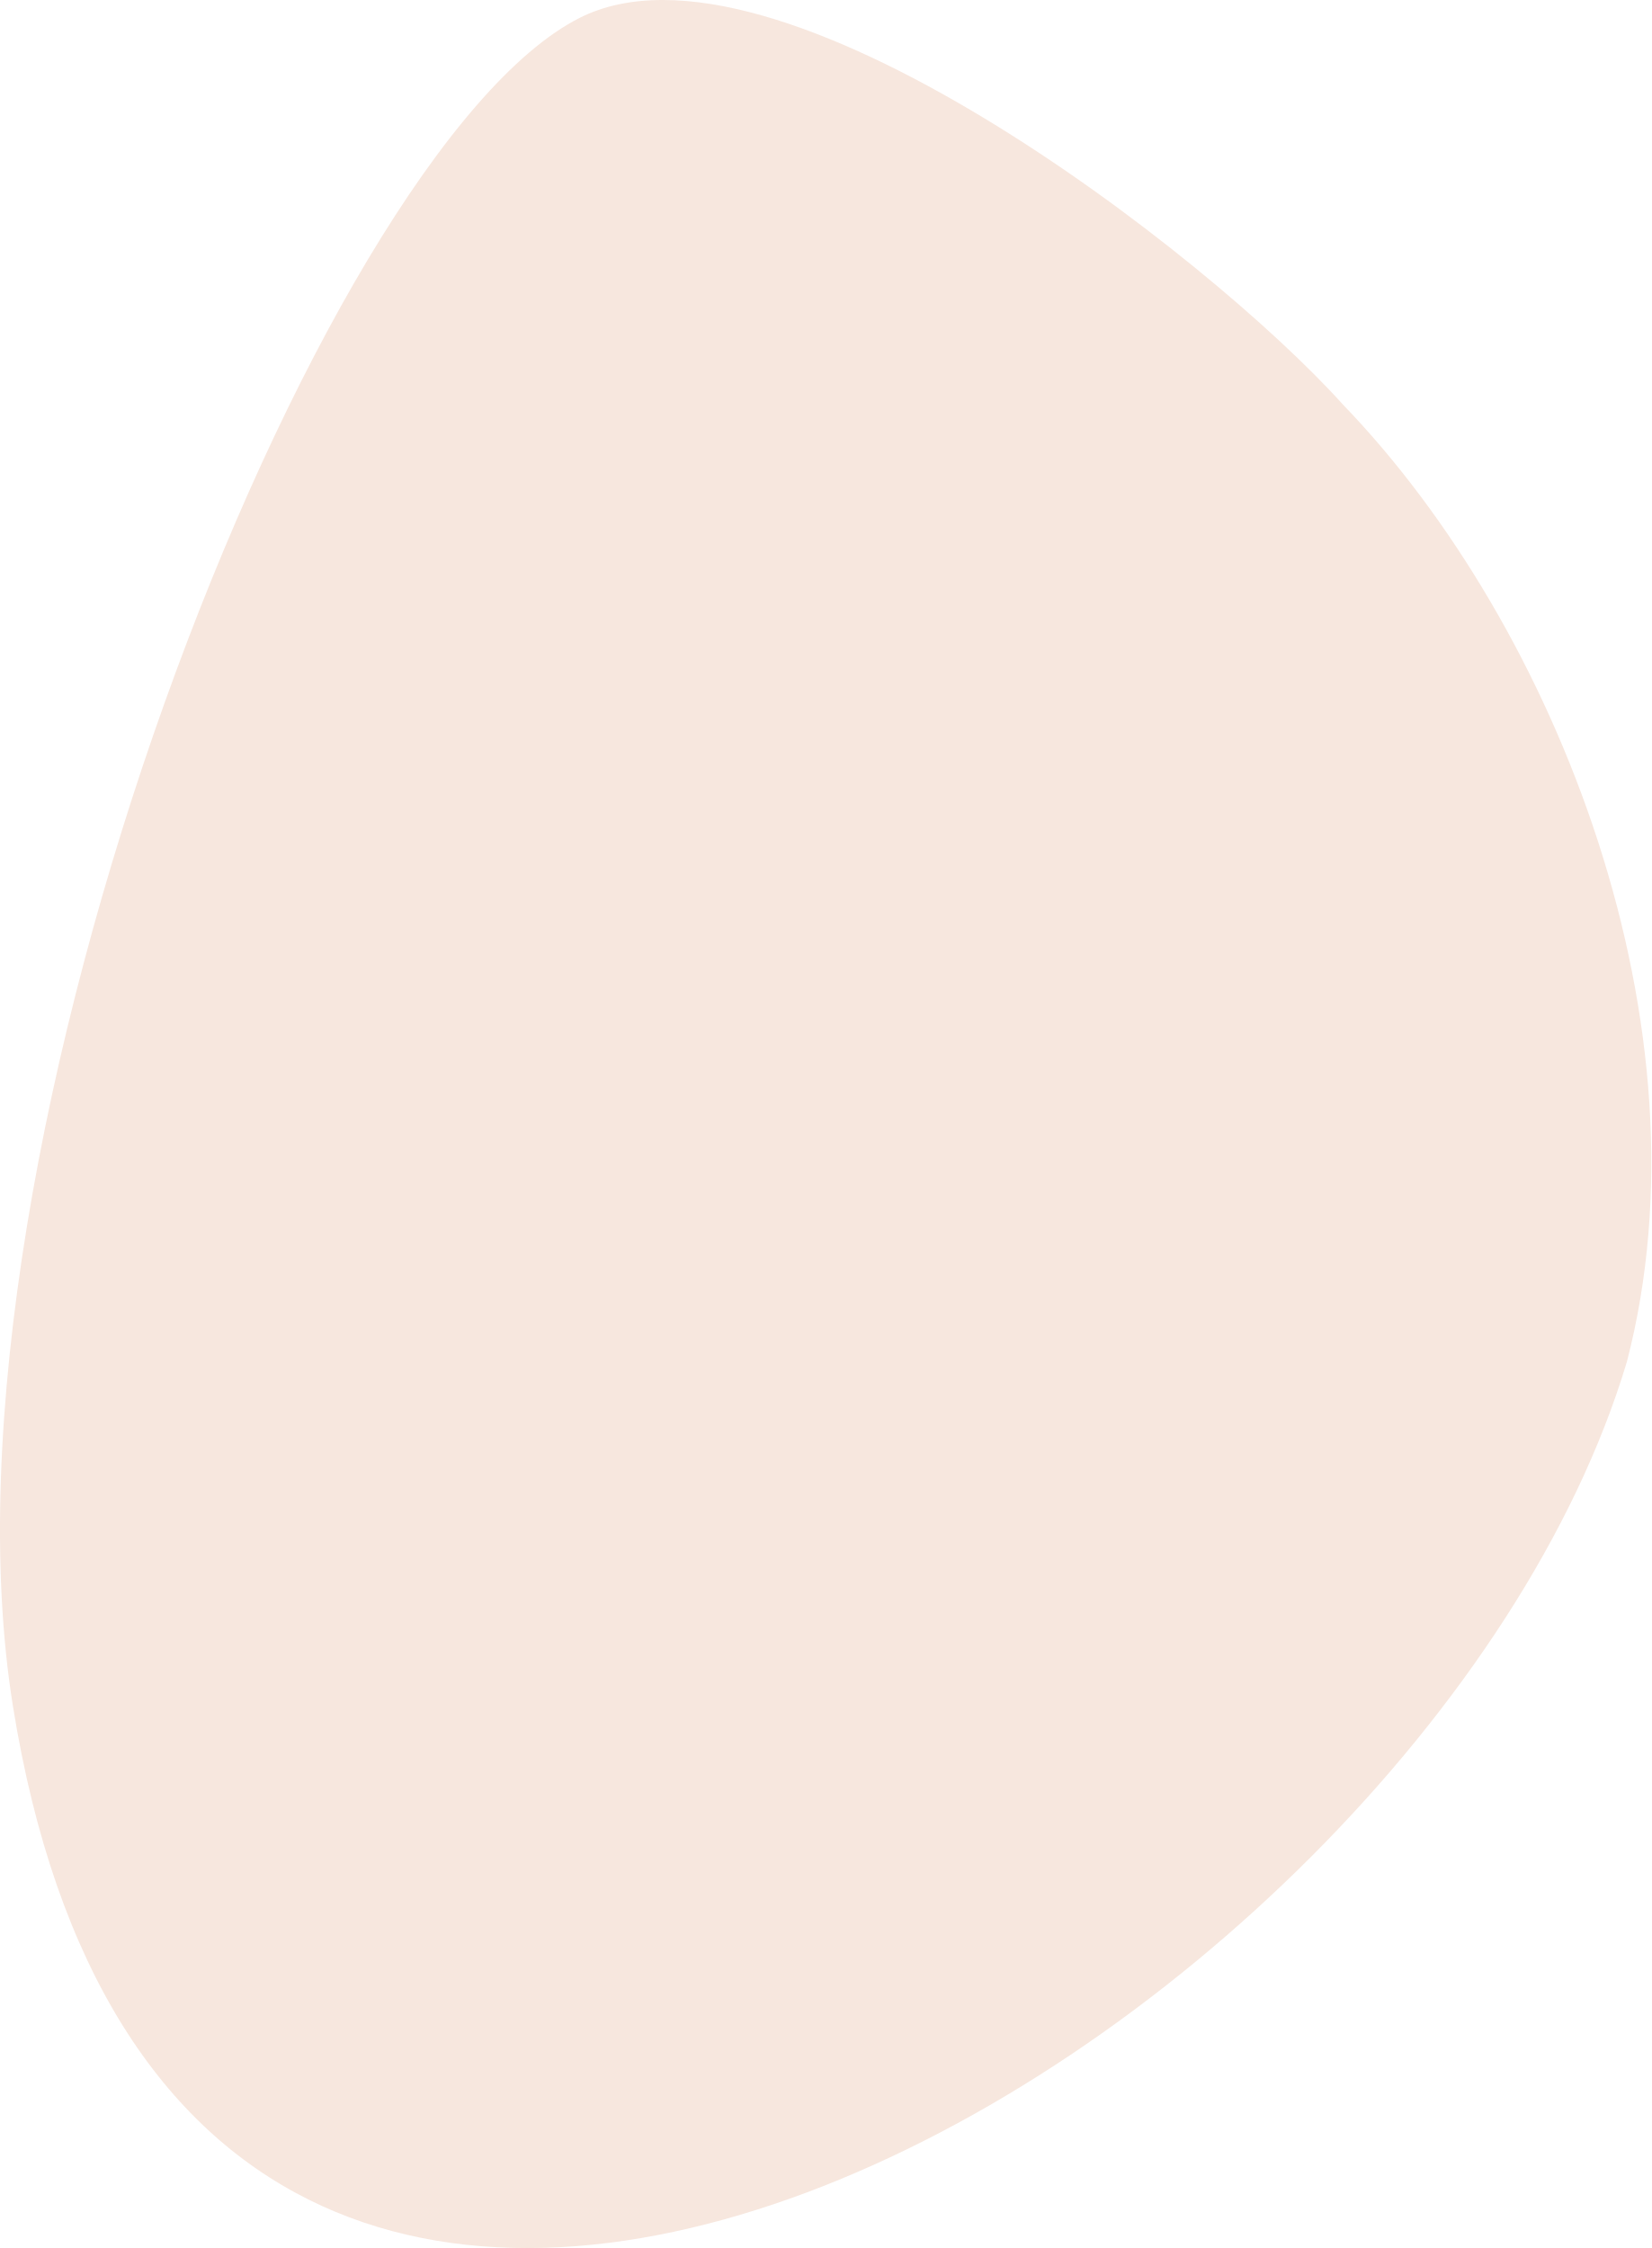
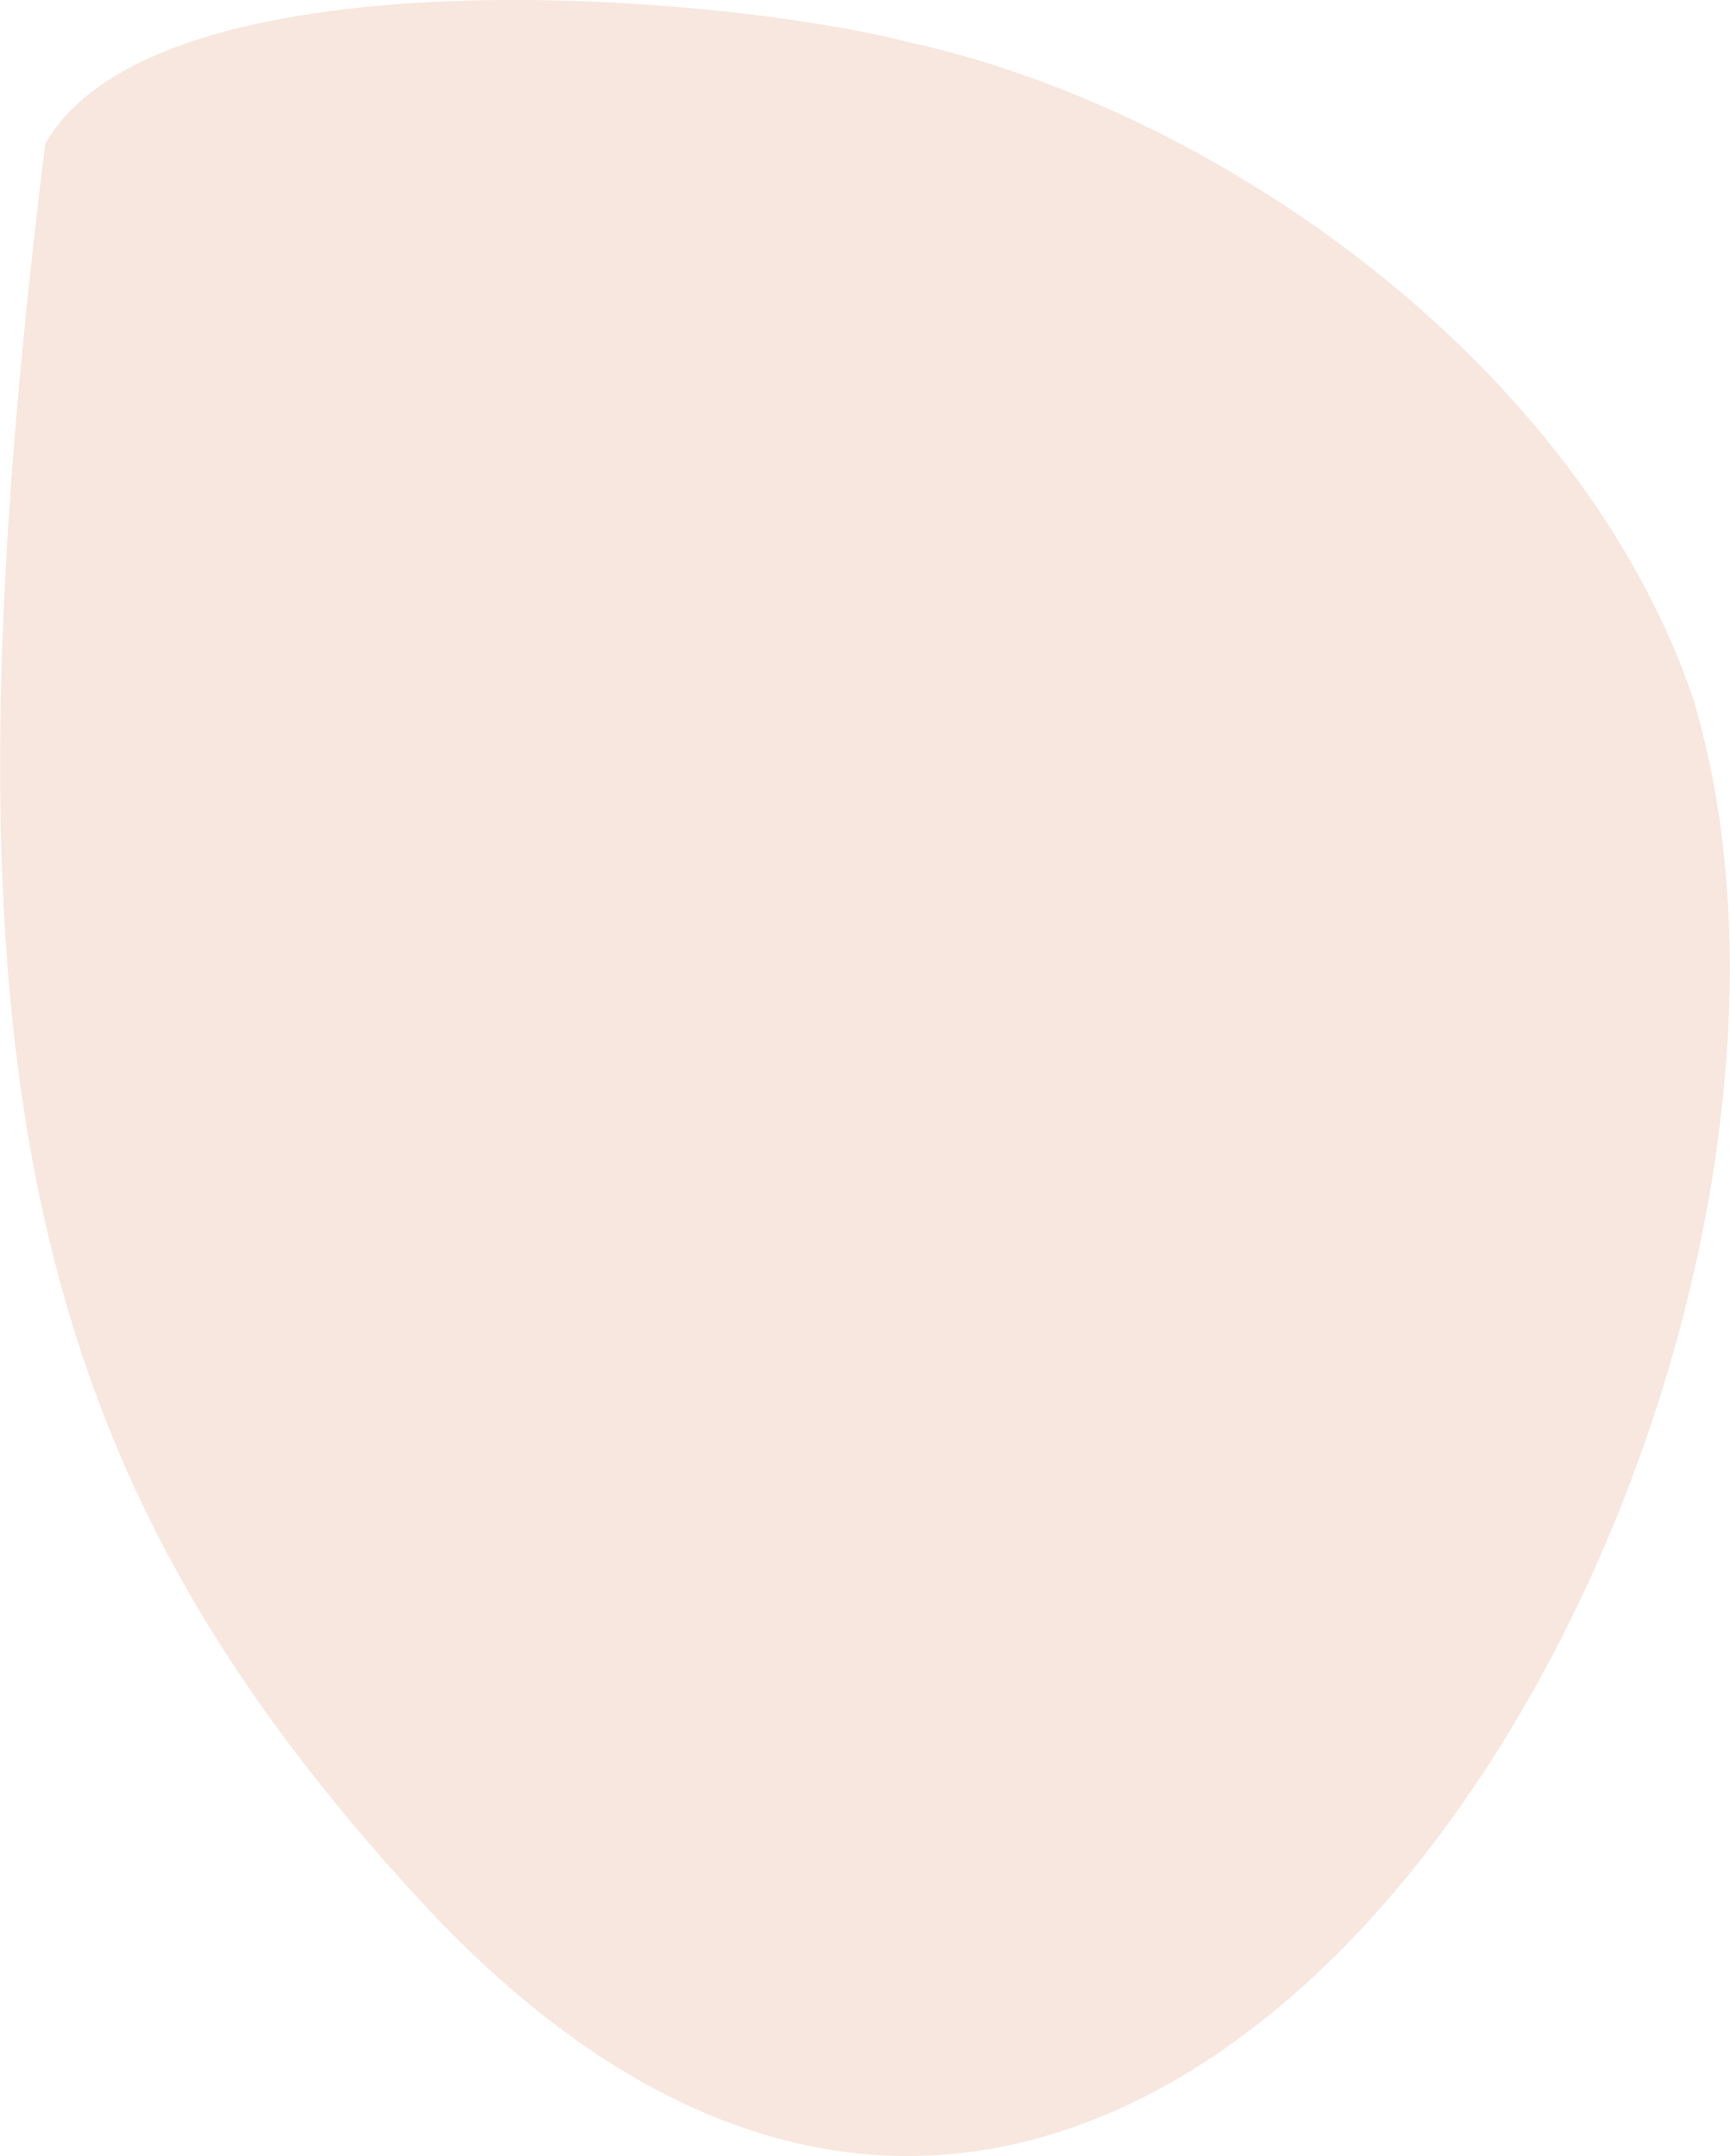
- <svg xmlns="http://www.w3.org/2000/svg" viewBox="0 0 361.56 492.27">
+ <svg xmlns="http://www.w3.org/2000/svg" viewBox="0 0 371.22 462.7">
  <defs>
    <style>.cls-1{fill:#f7e7de;}</style>
  </defs>
  <g id="Layer_2" data-name="Layer 2">
    <g id="Layer_1-2" data-name="Layer 1">
-       <path class="cls-1" d="M2.82,373.55C-16.71,251.75,69.54,32.93,126.91,3.92,169.74-17.75,264.72,56,294,88.54c47.15,48.87,81.2,136.59,62.22,209.67C311,449,40.31,607.39,2.82,373.55Z" />
+       <g id="Layer_2-2" data-name="Layer 2">
+         <g id="Layer_1-2-2" data-name="Layer 1-2">
+           <path class="cls-1" d="M89.9,407.58c-83.5-90.8-105-177-80.19-376.73,23.76-41.7,143.69-32.58,186-21.64C262,24,338.81,78.31,363.31,149.73,408.8,300.4,250.22,581.9,89.9,407.58Z" />
+         </g>
+       </g>
    </g>
  </g>
</svg>
